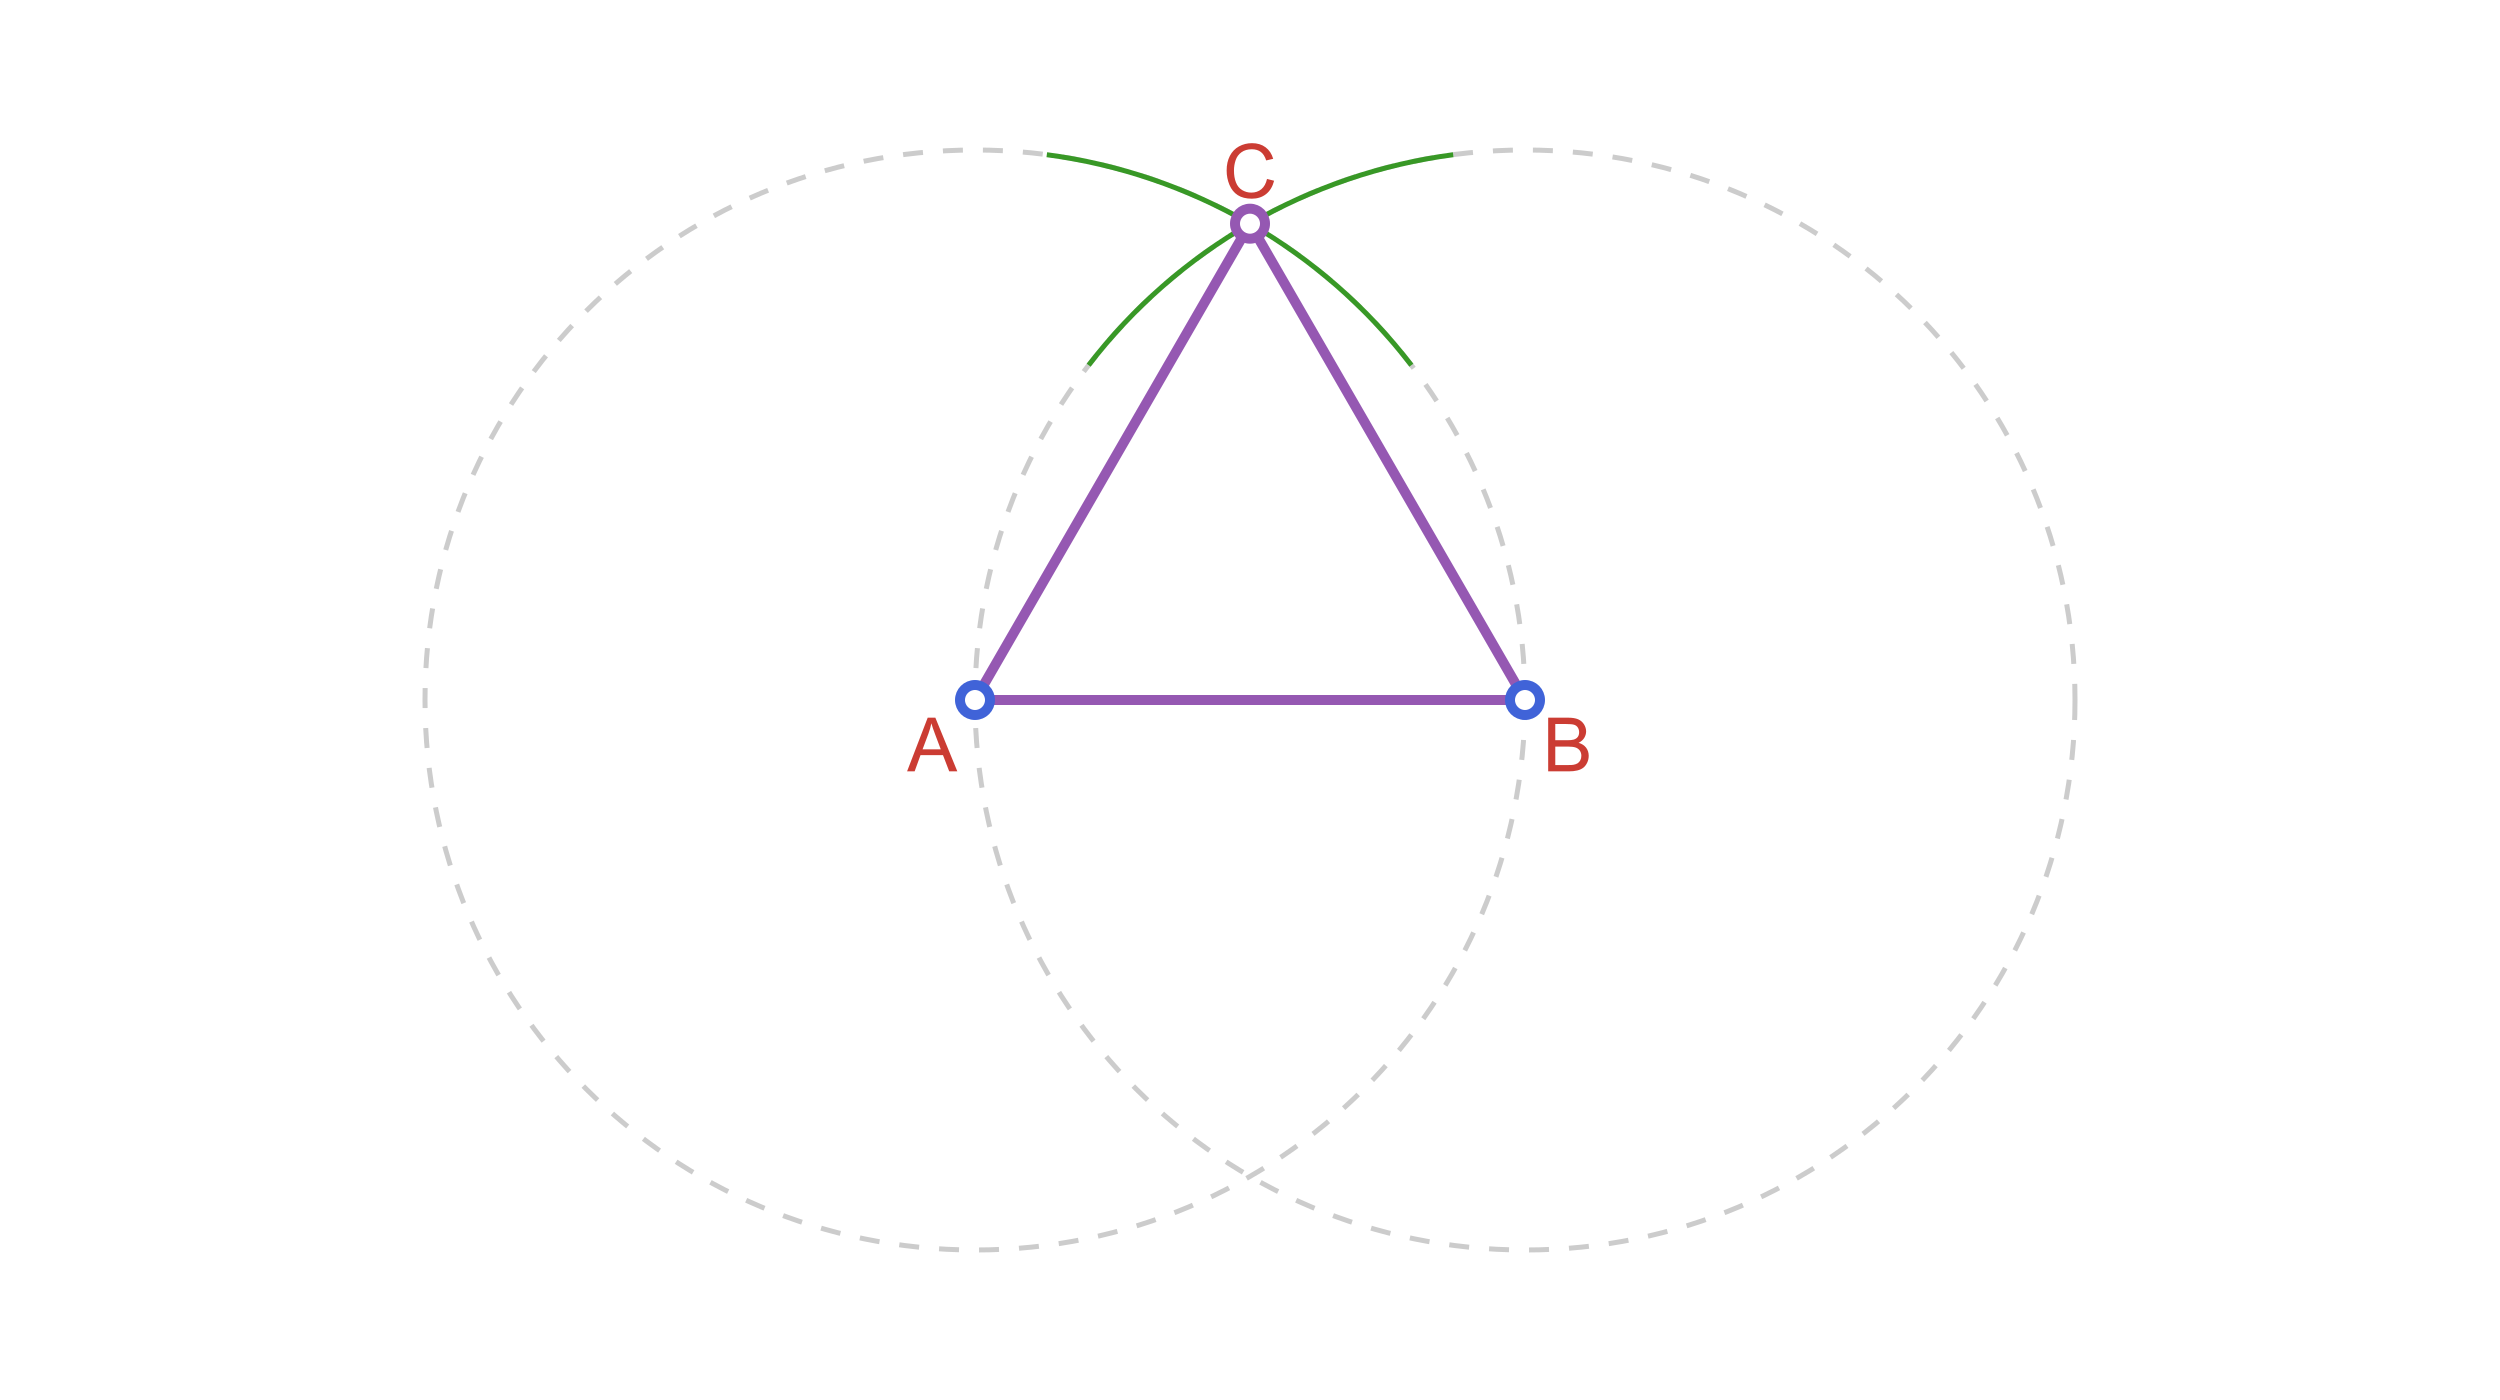
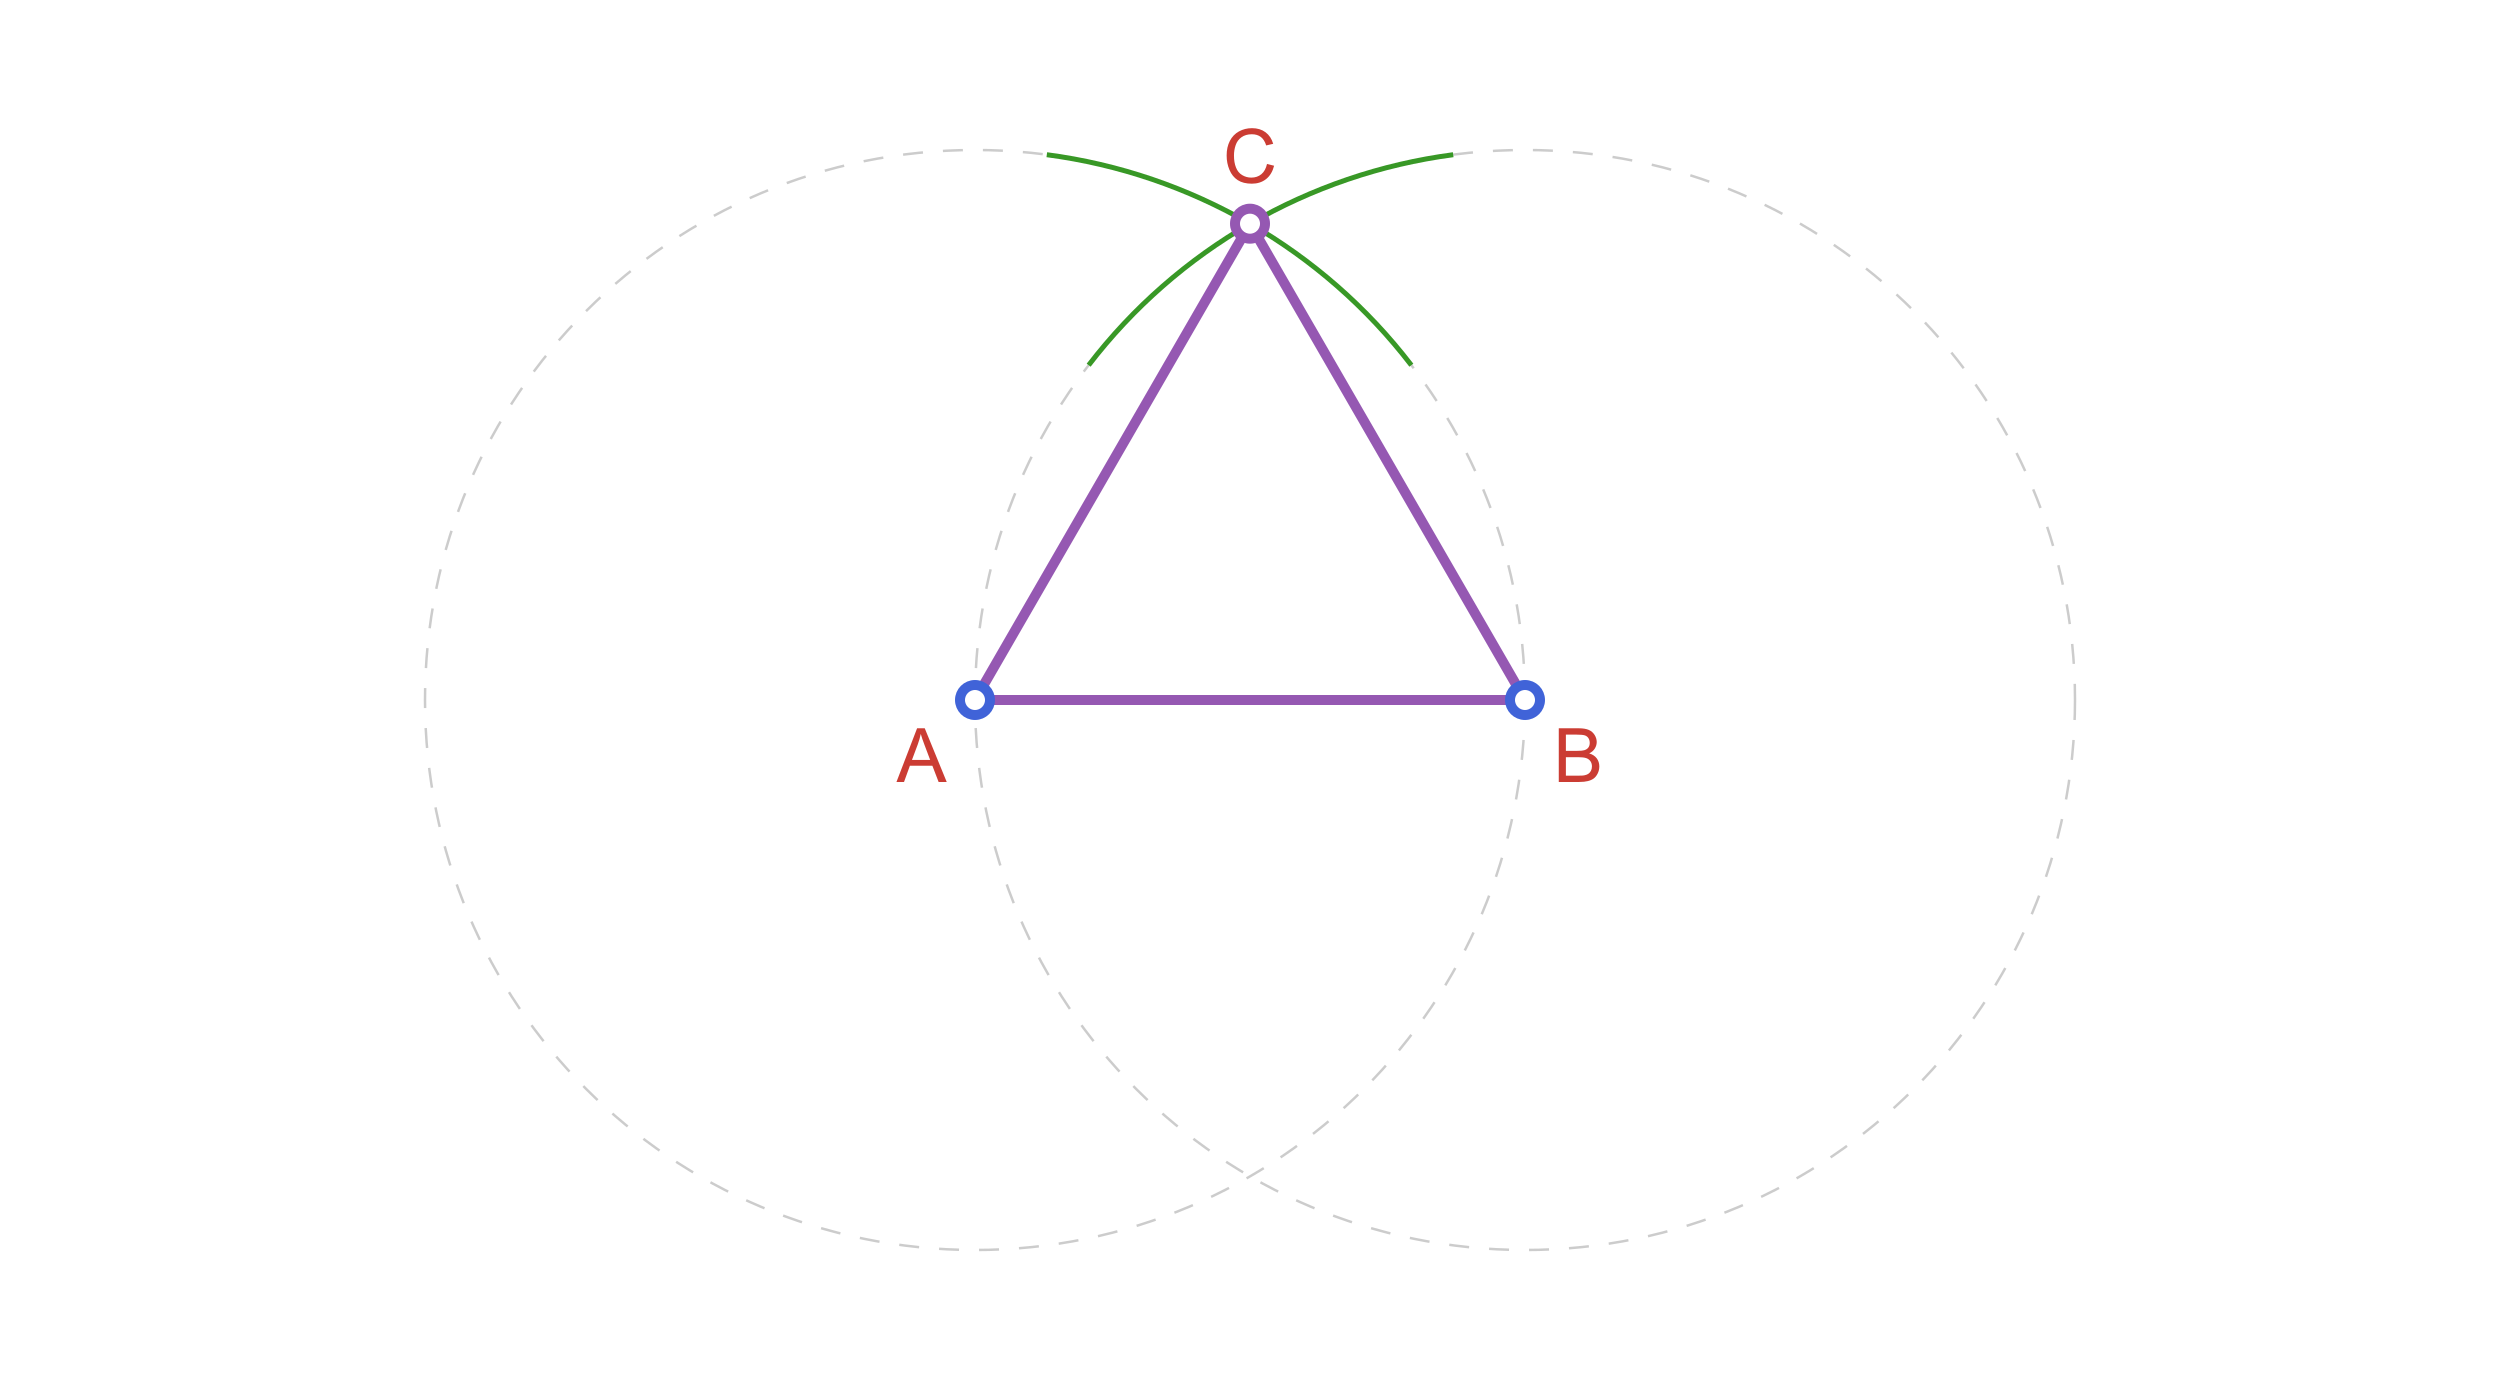
<svg xmlns="http://www.w3.org/2000/svg" xmlns:xlink="http://www.w3.org/1999/xlink" width="500" height="280" viewBox="0 0 500 280">
  <defs>
    <g>
      <g id="glyph-0-0">
        <path d="M -0.023 0 L 4.102 -10.738 L 5.633 -10.738 L 10.027 0 L 8.406 0 L 7.156 -3.25 L 2.664 -3.25 L 1.488 0 Z M 3.078 -4.41 L 6.715 -4.41 L 5.594 -7.383 C 5.25 -8.285 4.996 -9.027 4.836 -9.609 C 4.695 -8.922 4.504 -8.238 4.254 -7.559 Z M 3.078 -4.41 " />
      </g>
      <g id="glyph-0-1">
        <path d="M 1.098 0 L 1.098 -10.738 L 5.125 -10.738 C 5.945 -10.734 6.605 -10.625 7.102 -10.41 C 7.594 -10.191 7.98 -9.855 8.266 -9.406 C 8.543 -8.953 8.684 -8.484 8.688 -7.992 C 8.684 -7.531 8.559 -7.098 8.312 -6.691 C 8.059 -6.285 7.684 -5.957 7.184 -5.711 C 7.832 -5.52 8.332 -5.195 8.684 -4.738 C 9.031 -4.277 9.203 -3.734 9.207 -3.113 C 9.203 -2.605 9.098 -2.141 8.887 -1.711 C 8.672 -1.277 8.41 -0.941 8.102 -0.711 C 7.785 -0.473 7.395 -0.297 6.926 -0.18 C 6.453 -0.059 5.875 0 5.191 0 Z M 2.52 -6.227 L 4.84 -6.227 C 5.469 -6.223 5.918 -6.266 6.195 -6.352 C 6.555 -6.457 6.828 -6.633 7.012 -6.883 C 7.195 -7.129 7.289 -7.441 7.289 -7.82 C 7.289 -8.176 7.203 -8.488 7.031 -8.762 C 6.859 -9.031 6.613 -9.219 6.297 -9.32 C 5.98 -9.418 5.438 -9.469 4.664 -9.469 L 2.52 -9.469 Z M 2.52 -1.266 L 5.191 -1.266 C 5.652 -1.266 5.973 -1.281 6.16 -1.32 C 6.48 -1.375 6.754 -1.473 6.977 -1.609 C 7.195 -1.746 7.375 -1.945 7.52 -2.207 C 7.66 -2.469 7.734 -2.77 7.734 -3.113 C 7.734 -3.512 7.629 -3.859 7.426 -4.156 C 7.215 -4.449 6.93 -4.656 6.57 -4.777 C 6.203 -4.895 5.684 -4.957 5.004 -4.957 L 2.52 -4.957 Z M 2.52 -1.266 " />
      </g>
      <g id="glyph-0-2">
        <path d="M 8.82 -3.766 L 10.238 -3.406 C 9.938 -2.234 9.402 -1.344 8.629 -0.734 C 7.852 -0.121 6.906 0.18 5.793 0.184 C 4.633 0.18 3.691 -0.051 2.969 -0.523 C 2.242 -0.992 1.691 -1.676 1.312 -2.57 C 0.934 -3.461 0.742 -4.422 0.746 -5.449 C 0.742 -6.566 0.957 -7.539 1.387 -8.375 C 1.812 -9.203 2.422 -9.836 3.211 -10.273 C 4 -10.703 4.867 -10.922 5.816 -10.922 C 6.887 -10.922 7.789 -10.648 8.523 -10.102 C 9.254 -9.555 9.766 -8.785 10.055 -7.793 L 8.656 -7.465 C 8.406 -8.246 8.047 -8.812 7.574 -9.168 C 7.098 -9.523 6.5 -9.703 5.785 -9.703 C 4.957 -9.703 4.27 -9.504 3.715 -9.109 C 3.16 -8.715 2.77 -8.184 2.547 -7.52 C 2.32 -6.848 2.207 -6.16 2.211 -5.457 C 2.207 -4.539 2.34 -3.742 2.609 -3.062 C 2.875 -2.379 3.289 -1.871 3.852 -1.535 C 4.41 -1.199 5.02 -1.031 5.676 -1.031 C 6.469 -1.031 7.141 -1.258 7.695 -1.719 C 8.242 -2.176 8.617 -2.859 8.82 -3.766 Z M 8.82 -3.766 " />
      </g>
    </g>
  </defs>
-   <path fill="none" stroke-width="1" stroke-linecap="butt" stroke-linejoin="miter" stroke="rgb(80%, 80%, 80%)" stroke-opacity="1" stroke-dasharray="4 4" stroke-miterlimit="10" d="M 305 140 C 305 200.75 255.75 250 195 250 C 134.25 250 85 200.75 85 140 C 85 79.25 134.25 30 195 30 C 255.75 30 305 79.25 305 140 Z M 305 140 " />
-   <path fill="none" stroke-width="1" stroke-linecap="butt" stroke-linejoin="miter" stroke="rgb(80%, 80%, 80%)" stroke-opacity="1" stroke-dasharray="4 4" stroke-miterlimit="10" d="M 415 140 C 415 200.75 365.75 250 305 250 C 244.25 250 195 200.75 195 140 C 195 79.25 244.25 30 305 30 C 365.75 30 415 79.25 415 140 Z M 415 140 " />
+   <path fill="none" stroke-width="0.5" stroke-linecap="butt" stroke-linejoin="miter" stroke="rgb(80%, 80%, 80%)" stroke-opacity="1" stroke-dasharray="4 4" stroke-miterlimit="10" d="M 305 140 C 305 200.75 255.75 250 195 250 C 134.25 250 85 200.75 85 140 C 85 79.25 134.25 30 195 30 C 255.75 30 305 79.25 305 140 Z M 305 140 " />
+   <path fill="none" stroke-width="0.5" stroke-linecap="butt" stroke-linejoin="miter" stroke="rgb(80%, 80%, 80%)" stroke-opacity="1" stroke-dasharray="4 4" stroke-miterlimit="10" d="M 415 140 C 415 200.75 365.75 250 305 250 C 244.25 250 195 200.75 195 140 C 195 79.25 244.25 30 305 30 C 365.75 30 415 79.25 415 140 Z M 415 140 " />
  <path fill="none" stroke-width="1" stroke-linecap="butt" stroke-linejoin="miter" stroke="rgb(22%, 59.6%, 14.9%)" stroke-opacity="1" stroke-miterlimit="10" d="M 209.359 30.941 C 238.281 34.75 264.508 49.891 282.27 73.035 " />
  <path fill="none" stroke-width="1" stroke-linecap="butt" stroke-linejoin="miter" stroke="rgb(22%, 59.6%, 14.9%)" stroke-opacity="1" stroke-miterlimit="10" d="M 217.73 73.035 C 235.492 49.891 261.719 34.75 290.641 30.941 " />
  <path fill="none" stroke-width="2" stroke-linecap="butt" stroke-linejoin="miter" stroke="rgb(58.4%, 34.5%, 69.8%)" stroke-opacity="1" stroke-miterlimit="10" d="M 195 140 L 305 140 L 250 44.738 Z M 195 140 " />
  <g fill="rgb(79.6%, 23.5%, 20%)" fill-opacity="1">
-     <use xlink:href="#glyph-0-0" x="181.438" y="154.273" />
+     <use xlink:href="#glyph-0-0" x="179.316" y="156.394" />
  </g>
  <g fill="rgb(79.6%, 23.5%, 20%)" fill-opacity="1">
-     <use xlink:href="#glyph-0-1" x="308.536" y="154.273" />
+     <use xlink:href="#glyph-0-1" x="310.657" y="156.394" />
  </g>
  <g fill="rgb(79.6%, 23.5%, 20%)" fill-opacity="1">
-     <use xlink:href="#glyph-0-2" x="244.584" y="39.554" />
+     <use xlink:href="#glyph-0-2" x="244.584" y="36.554" />
  </g>
  <path fill-rule="nonzero" fill="rgb(100%, 100%, 100%)" fill-opacity="1" stroke-width="2" stroke-linecap="butt" stroke-linejoin="miter" stroke="rgb(25.1%, 38.8%, 84.7%)" stroke-opacity="1" stroke-miterlimit="10" d="M 198 140 C 198 141.656 196.656 143 195 143 C 193.344 143 192 141.656 192 140 C 192 138.344 193.344 137 195 137 C 196.656 137 198 138.344 198 140 Z M 308 140 C 308 141.656 306.656 143 305 143 C 303.344 143 302 141.656 302 140 C 302 138.344 303.344 137 305 137 C 306.656 137 308 138.344 308 140 Z M 308 140 " />
  <path fill-rule="nonzero" fill="rgb(100%, 100%, 100%)" fill-opacity="1" stroke-width="2" stroke-linecap="butt" stroke-linejoin="miter" stroke="rgb(58.4%, 34.5%, 69.8%)" stroke-opacity="1" stroke-miterlimit="10" d="M 253 44.738 C 253 46.395 251.656 47.738 250 47.738 C 248.344 47.738 247 46.395 247 44.738 C 247 43.082 248.344 41.738 250 41.738 C 251.656 41.738 253 43.082 253 44.738 Z M 253 44.738 " />
</svg>
